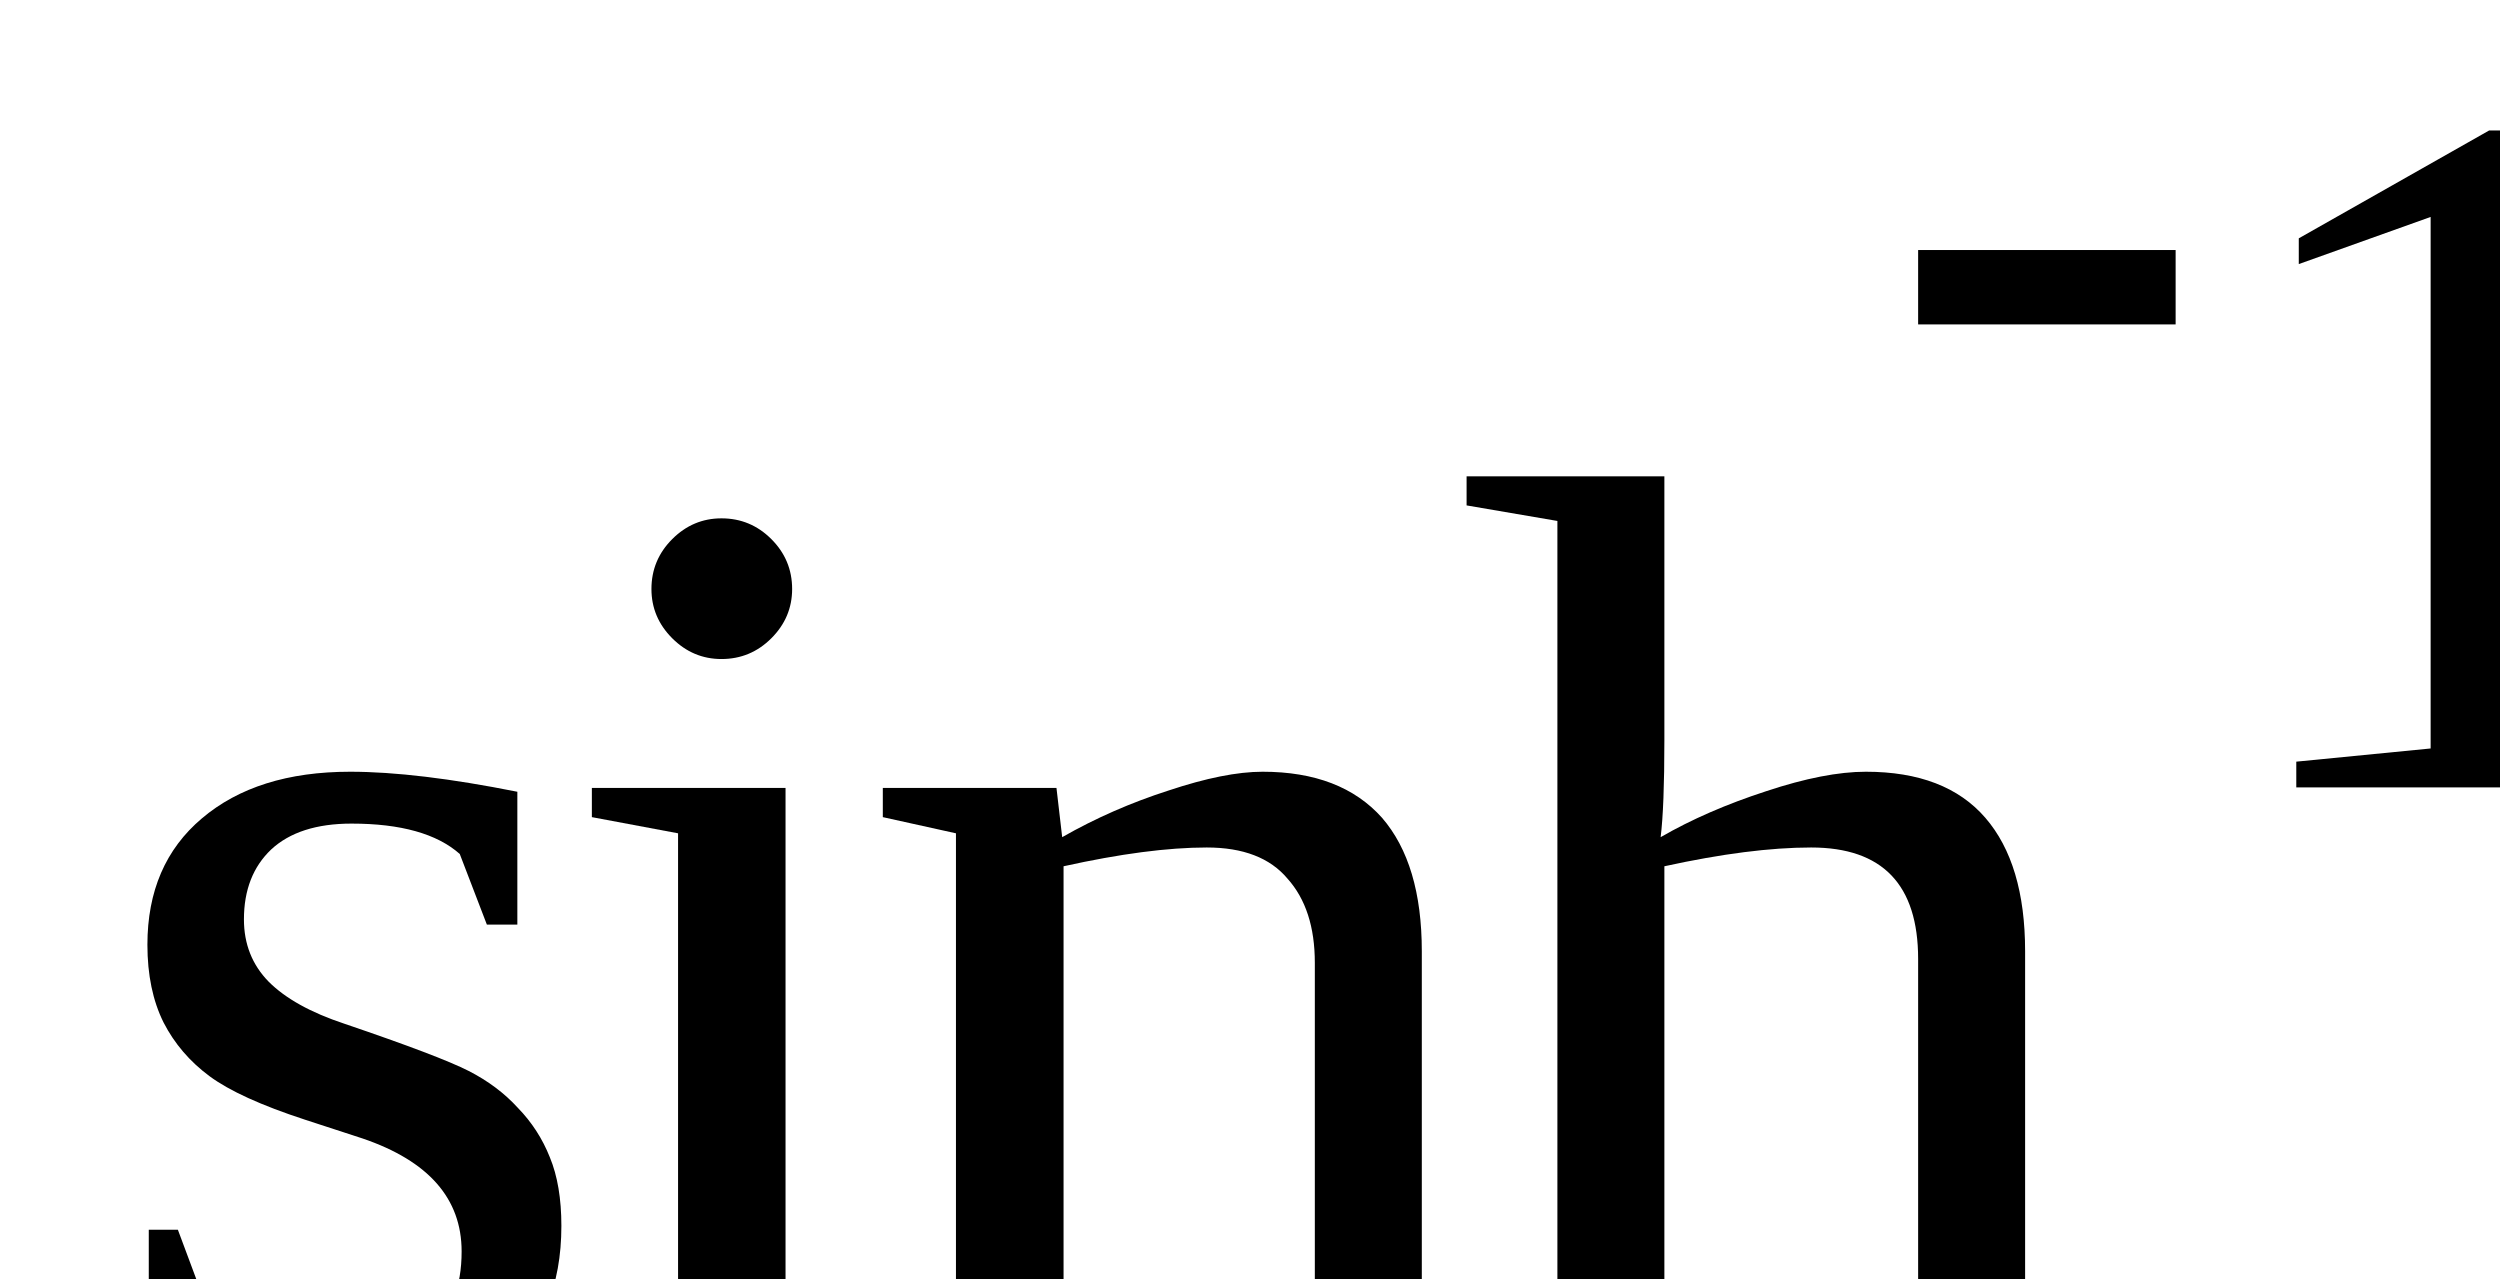
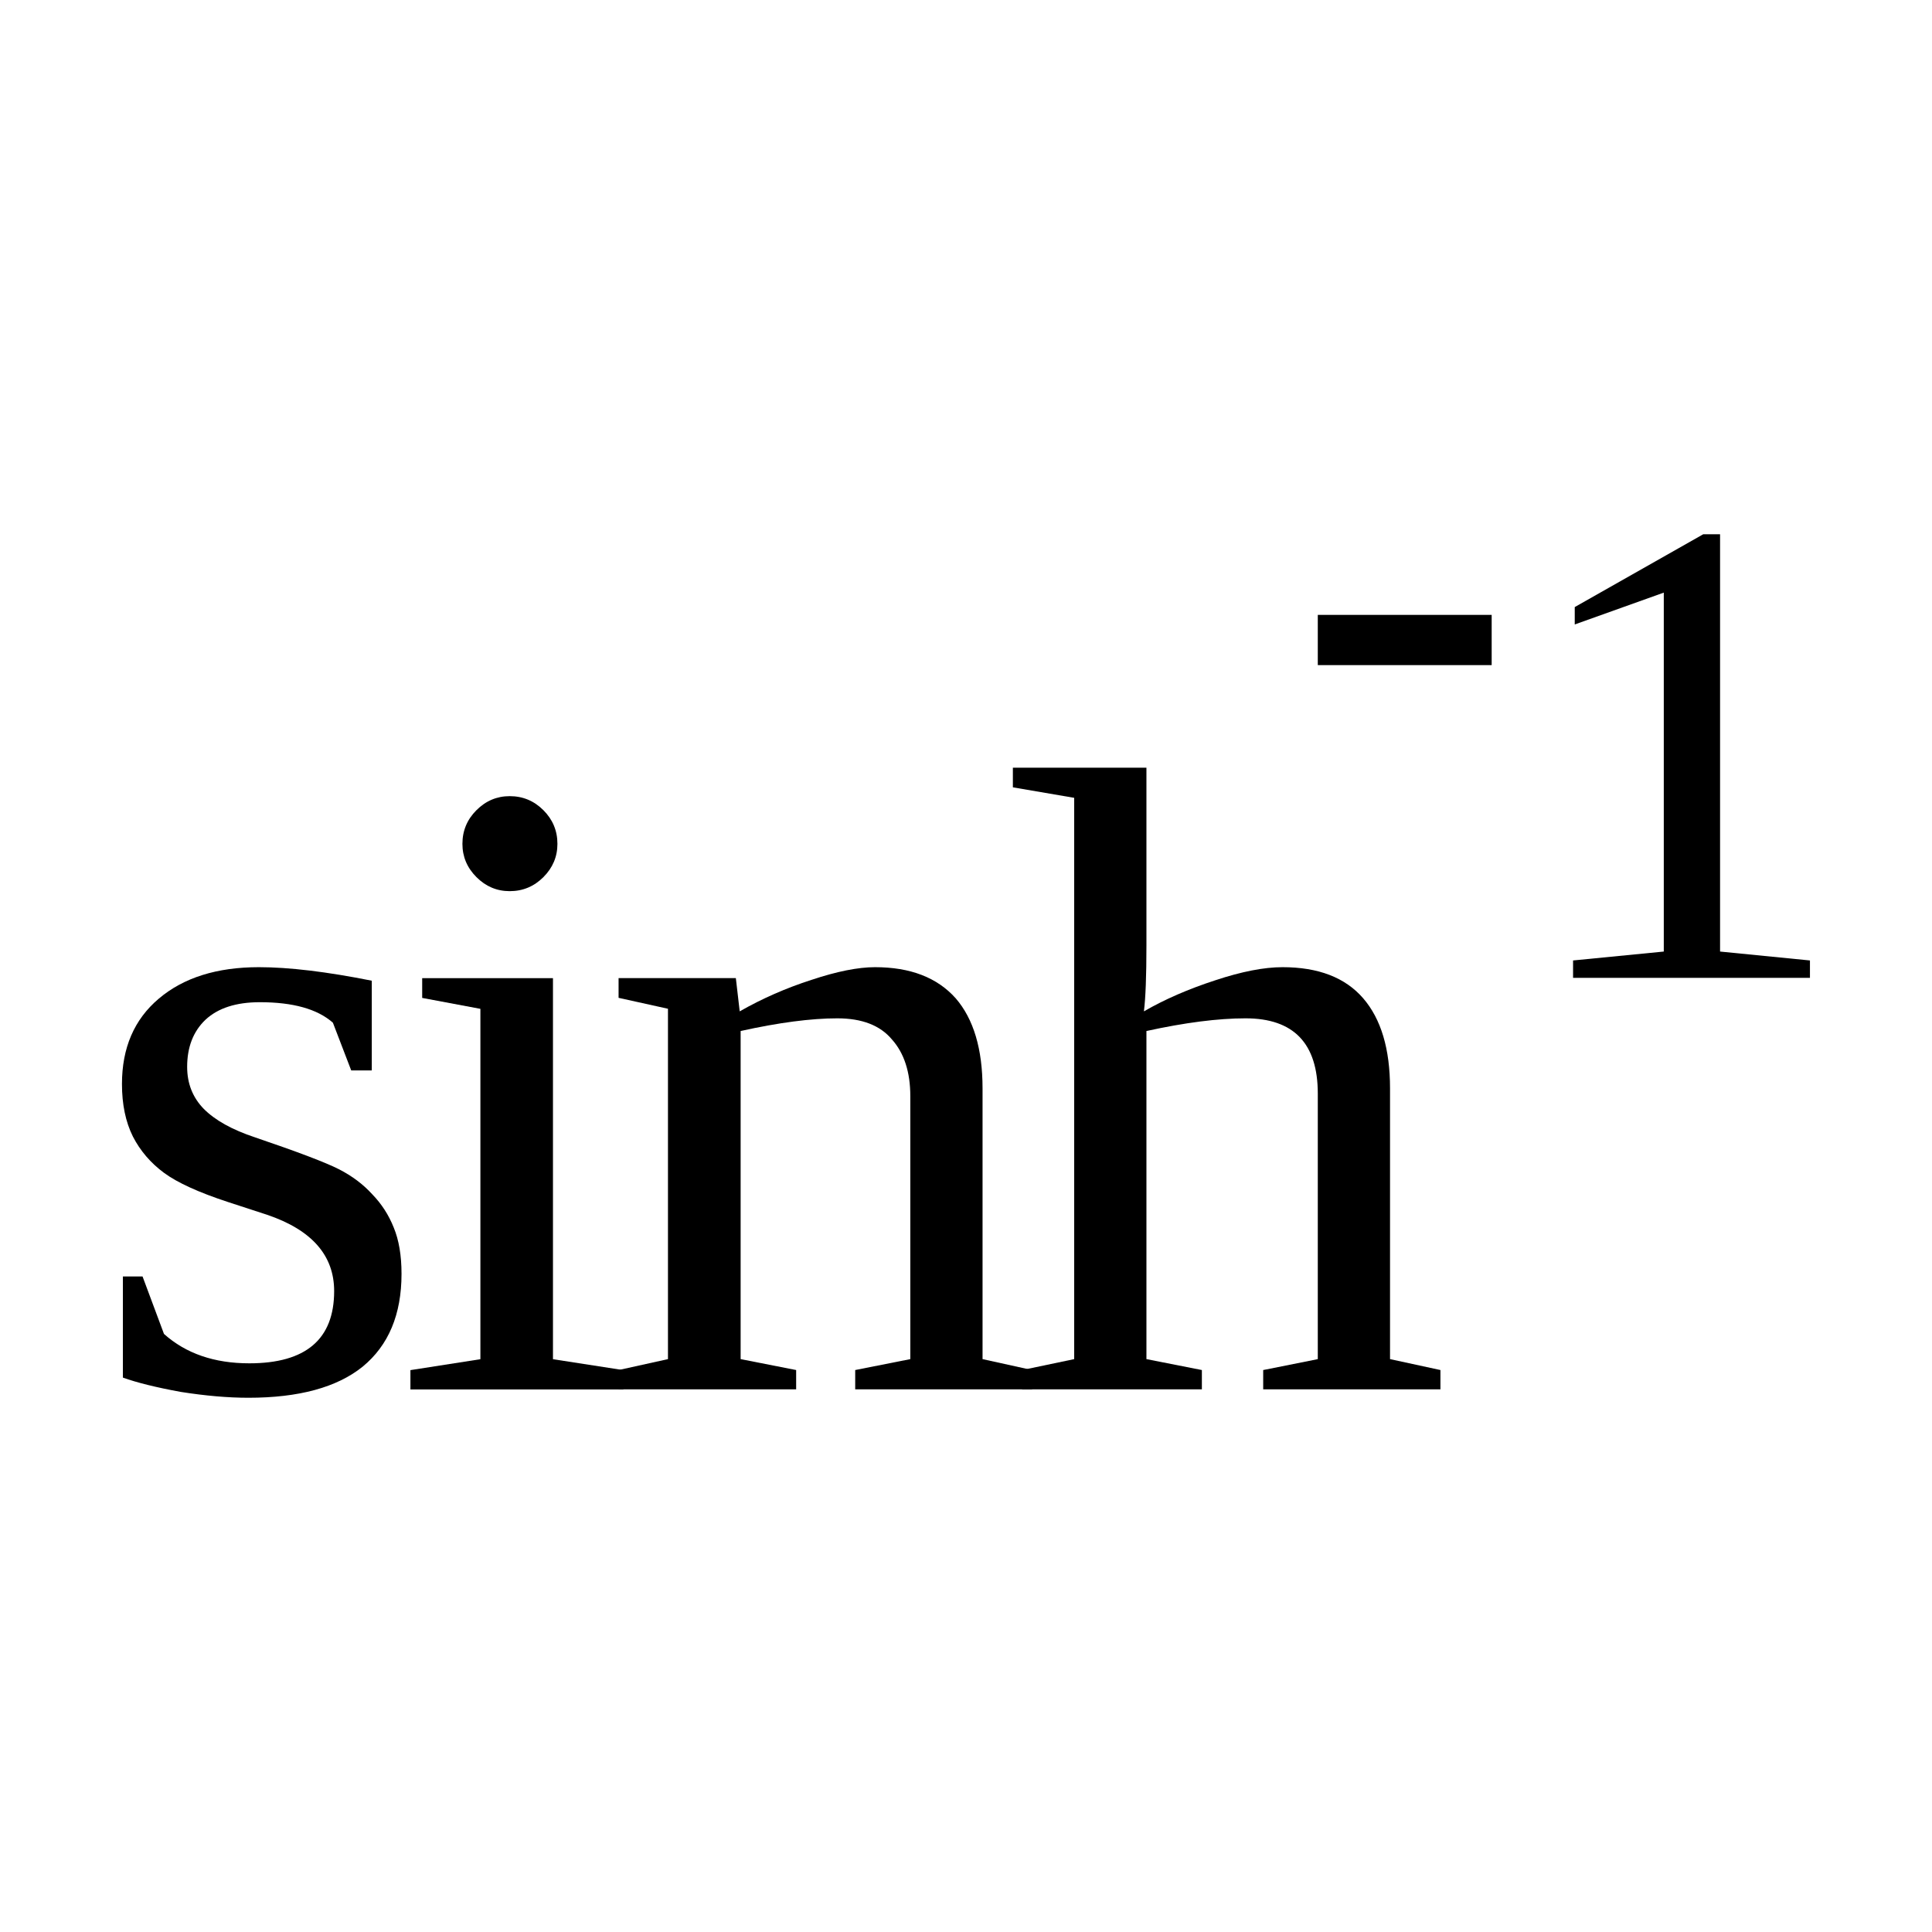
- <svg xmlns="http://www.w3.org/2000/svg" version="1.1">
-   <path d="M 4.513,9.855 Q 4.513,10.58 4.05,10.96 3.591,11.33 2.69,11.33 2.326,11.33 1.883,11.26 1.446,11.18 1.196,11.09 V 9.886 H 1.43 L 1.685,10.57 Q 2.076,10.92 2.701,10.92 3.711,10.92 3.711,10.06 3.711,9.423 2.914,9.152 L 2.451,9.001 Q 1.925,8.829 1.685,8.652 1.446,8.475 1.315,8.22 1.185,7.959 1.185,7.595 1.185,6.949 1.623,6.579 2.065,6.204 2.815,6.204 3.352,6.204 4.159,6.365 V 7.433 H 3.914 L 3.696,6.865 Q 3.42,6.621 2.826,6.621 2.404,6.621 2.18,6.829 1.961,7.037 1.961,7.391 1.961,7.688 2.159,7.891 2.362,8.095 2.769,8.23 3.534,8.49 3.769,8.61 4.003,8.73 4.164,8.907 4.331,9.079 4.42,9.303 4.513,9.527 4.513,9.855 Z" />
-   <path d="M 6.368,4.735 Q 6.368,4.964 6.201,5.131 6.034,5.298 5.8,5.298 5.571,5.298 5.404,5.131 5.237,4.964 5.237,4.735 5.237,4.501 5.404,4.334 5.571,4.167 5.8,4.167 6.034,4.167 6.201,4.334 6.368,4.501 6.368,4.735 Z M 6.315,10.87 7.154,11 V 11.23 H 4.618 V 11 L 5.451,10.87 V 6.699 L 4.758,6.569 V 6.334 H 6.315 Z" />
-   <path d="M 8.539,6.73 Q 8.94,6.501 9.394,6.355 9.847,6.204 10.15,6.204 10.78,6.204 11.11,6.574 11.43,6.944 11.43,7.647 V 10.87 L 12.02,11 V 11.23 H 9.914 V 11 L 10.57,10.87 V 7.74 Q 10.57,7.308 10.35,7.063 10.14,6.813 9.701,6.813 9.232,6.813 8.55,6.964 V 10.87 L 9.211,11 V 11.23 H 7.097 V 11 L 7.685,10.87 V 6.699 L 7.097,6.569 V 6.334 H 8.493 Z" />
-   <path d="M 13.38,5.949 Q 13.38,6.49 13.35,6.73 13.72,6.516 14.2,6.36 14.67,6.204 15,6.204 15.64,6.204 15.96,6.574 16.28,6.944 16.28,7.647 V 10.87 L 16.88,11 V 11.23 H 14.77 V 11 L 15.42,10.87 V 7.709 Q 15.42,6.813 14.56,6.813 14.07,6.813 13.38,6.964 V 10.87 L 14.04,11 V 11.23 H 11.9 V 11 L 12.52,10.87 V 4.188 L 11.79,4.063 V 3.829 H 13.38 Z" />
-   <path d="M 15.42,2.608 V 2.01 H 17.49 V 2.608 Z" />
-   <path d="M 20.21,6.017 21.28,6.123 V 6.33 H 18.46 V 6.123 L 19.54,6.017 V 1.744 L 18.48,2.123 V 1.916 L 20.01,1.049 H 20.21 Z" />
+ <svg xmlns="http://www.w3.org/2000/svg" version="1.1" id="svg192" width="23" height="23">
+   <defs id="defs196" />
+   <path d="m 4.78,15.165 q 0,0.725 -0.463,1.105 -0.459,0.37 -1.36,0.37 -0.364,0 -0.807,-0.07 -0.437,-0.08 -0.687,-0.17 v -1.204 h 0.234 l 0.255,0.684 q 0.391,0.35 1.016,0.35 1.01,0 1.01,-0.86 0,-0.637 -0.797,-0.908 l -0.463,-0.151 q -0.526,-0.172 -0.766,-0.349 -0.239,-0.177 -0.37,-0.432 -0.13,-0.261 -0.13,-0.625 0,-0.646 0.438,-1.016 0.442,-0.375 1.192,-0.375 0.537,0 1.344,0.161 v 1.068 h -0.245 l -0.218,-0.568 q -0.276,-0.244 -0.87,-0.244 -0.422,0 -0.646,0.208 -0.219,0.208 -0.219,0.562 0,0.297 0.198,0.5 0.203,0.204 0.61,0.339 0.765,0.26 1,0.38 0.234,0.12 0.395,0.297 0.167,0.172 0.256,0.396 0.093,0.224 0.093,0.552 z" id="path180" />
+   <path d="m 6.636,10.046 q 0,0.229 -0.167,0.396 -0.167,0.167 -0.401,0.167 -0.229,0 -0.396,-0.167 -0.167,-0.167 -0.167,-0.396 0,-0.234 0.167,-0.401 0.167,-0.167 0.396,-0.167 0.234,0 0.401,0.167 0.167,0.167 0.167,0.401 z m -0.053,6.135 0.839,0.13 v 0.23 h -2.536 v -0.23 l 0.833,-0.13 v -4.171 l -0.693,-0.13 v -0.235 h 1.557 z" id="path182" />
+   <path d="m 8.806,12.04 q 0.401,-0.229 0.855,-0.375 0.453,-0.151 0.756,-0.151 0.63,0 0.96,0.37 0.32,0.37 0.32,1.073 v 3.223 l 0.59,0.13 v 0.23 h -2.106 v -0.23 l 0.656,-0.13 v -3.13 q 0,-0.432 -0.22,-0.677 -0.21,-0.25 -0.649,-0.25 -0.469,0 -1.151,0.151 v 3.906 l 0.661,0.13 v 0.23 h -2.114 v -0.23 l 0.588,-0.13 v -4.171 l -0.588,-0.13 v -0.235 h 1.396 z" id="path184" />
+   <path d="m 13.648,11.259 q 0,0.541 -0.03,0.781 0.37,-0.214 0.85,-0.37 0.47,-0.156 0.8,-0.156 0.64,0 0.96,0.37 0.32,0.37 0.32,1.073 v 3.223 l 0.6,0.13 v 0.23 h -2.11 v -0.23 l 0.65,-0.13 v -3.161 q 0,-0.896 -0.86,-0.896 -0.49,0 -1.18,0.151 v 3.906 l 0.66,0.13 v 0.23 h -2.14 v -0.23 l 0.62,-0.13 v -6.682 l -0.73,-0.125 v -0.234 h 1.59 z" id="path186" />
+   <path d="m 15.688,7.918 v -0.598 h 2.07 v 0.598 z" id="path188" />
+   <path d="m 20.477,11.328 1.07,0.106 v 0.207 h -2.82 v -0.207 l 1.08,-0.106 v -4.273 l -1.06,0.379 v -0.207 l 1.53,-0.867 h 0.2 z" id="path190" />
</svg>
